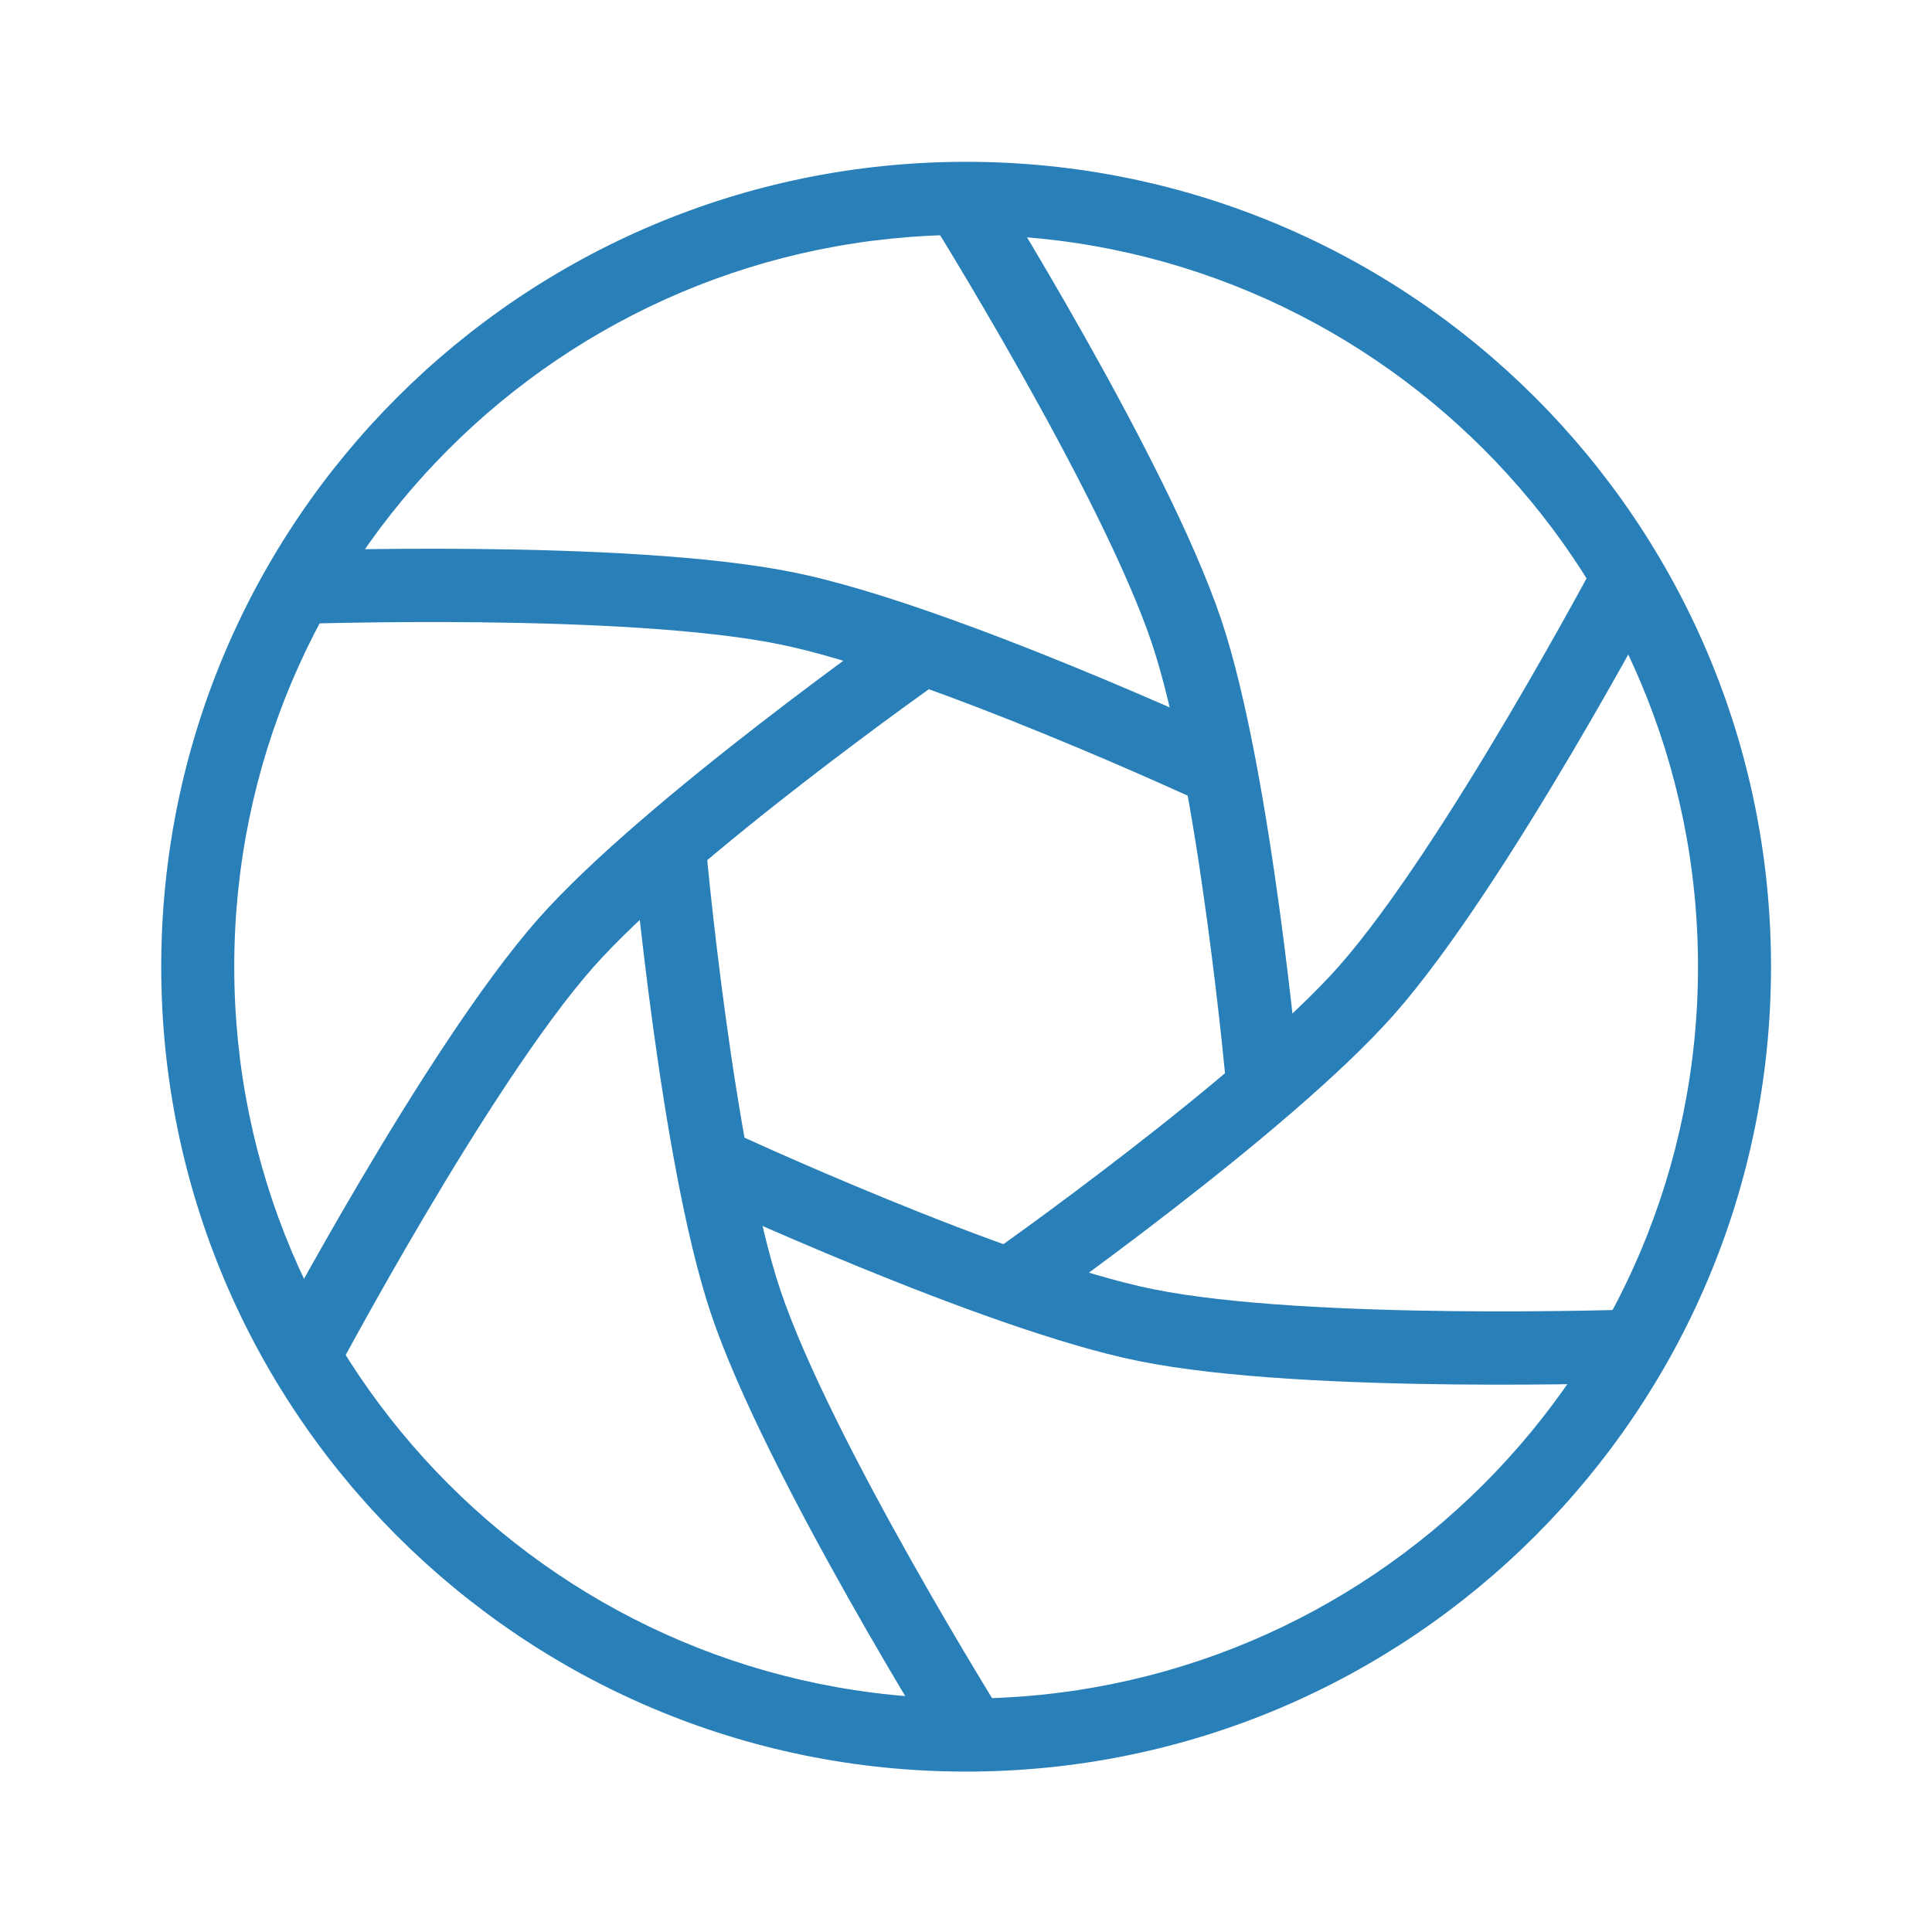
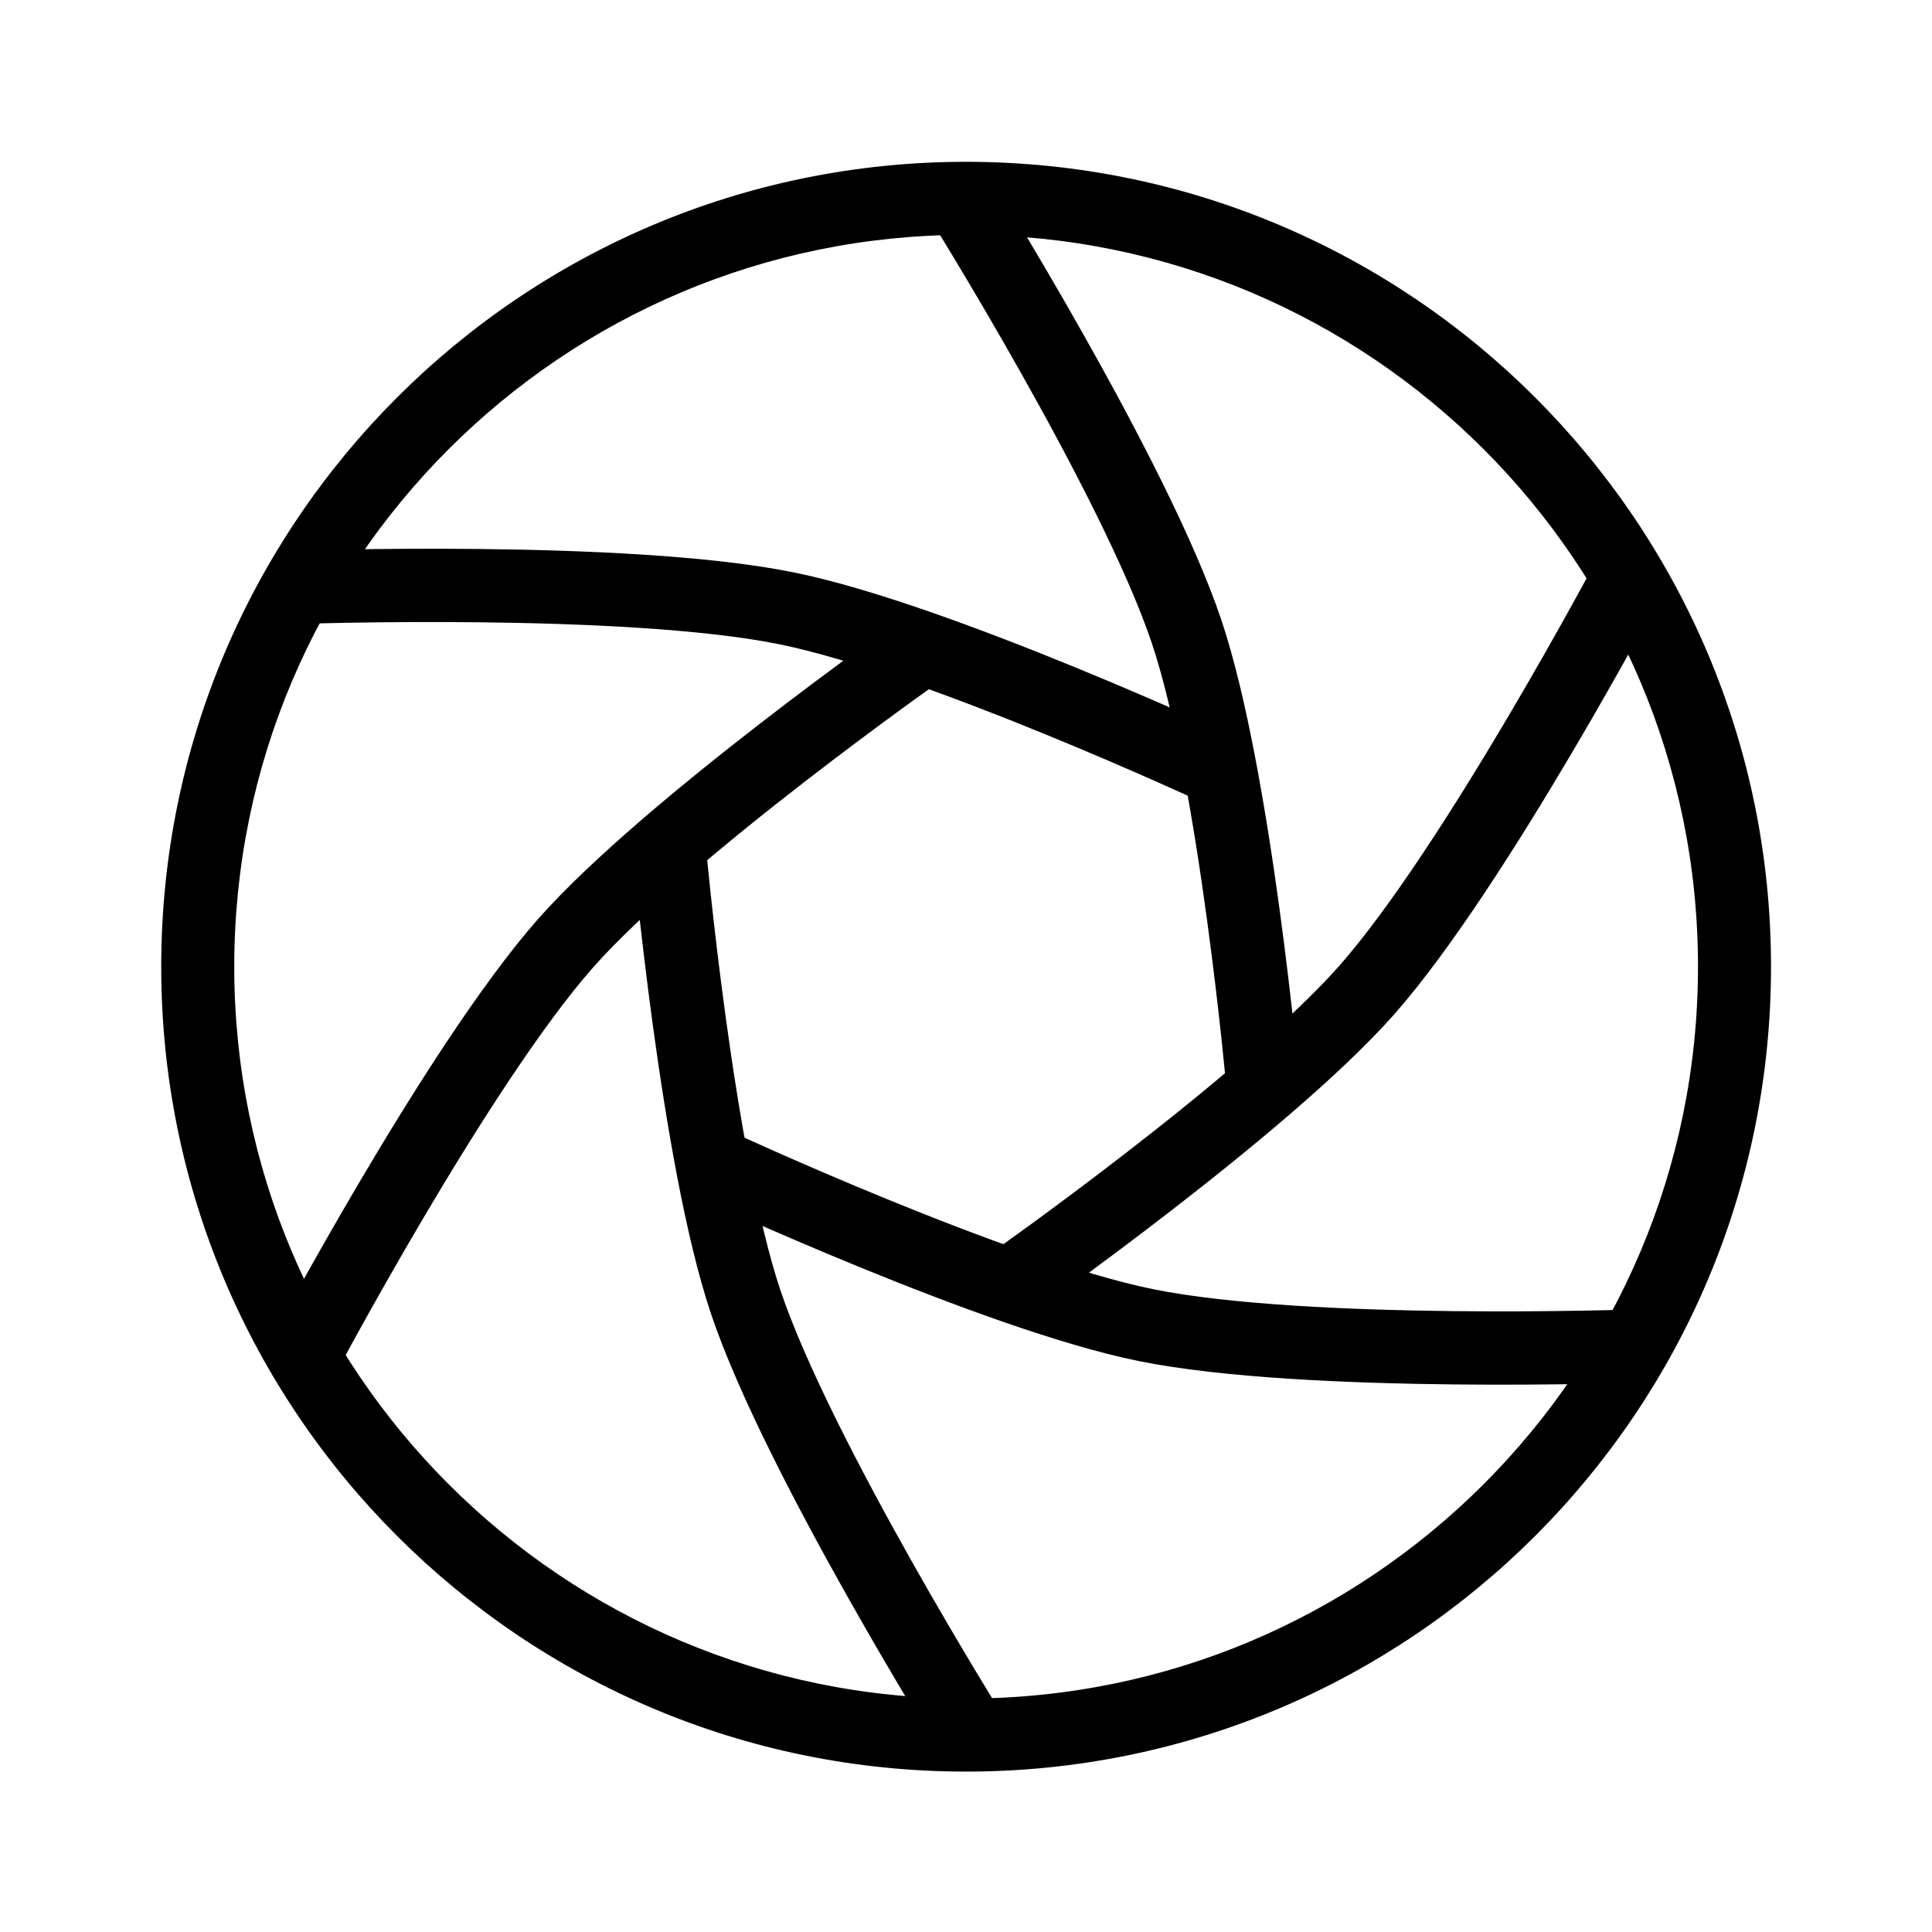
<svg xmlns="http://www.w3.org/2000/svg" width="24" height="24" viewBox="0 0 6.35 6.35">
-   <path d="M3.175 290.915a2.91 2.91 0 0 0-2.91 2.91 2.91 2.91 0 0 0 2.91 2.91 2.91 2.91 0 0 0 2.91-2.91 2.91 2.91 0 0 0-2.91-2.91zm0 .264a2.646 2.646 0 0 1 2.646 2.646 2.646 2.646 0 0 1-2.646 2.646 2.646 2.646 0 0 1-2.646-2.646 2.646 2.646 0 0 1 2.646-2.646z" style="opacity:1;fill:#2980b9;fill-opacity:1;stroke:none;stroke-width:.661;stroke-linecap:round;stroke-linejoin:round;stroke-miterlimit:4;stroke-dasharray:none;stroke-opacity:1;paint-order:stroke fill markers" transform="matrix(.9091 0 0 .9091 .289 -263.939)" />
-   <path d="M3.144 291.03s.638 1.018.828 1.583c.177.528.277 1.648.277 1.648" style="fill:none;stroke:#2980b9;stroke-width:.265;stroke-linecap:butt;stroke-linejoin:miter;stroke-miterlimit:4;stroke-dasharray:none;stroke-opacity:1" transform="matrix(.9091 0 0 .9091 .289 -263.939)" />
-   <path style="fill:none;stroke:#2980b9;stroke-width:.265;stroke-linecap:butt;stroke-linejoin:miter;stroke-miterlimit:4;stroke-dasharray:none;stroke-opacity:1" d="M.738 292.454s1.202-.043 1.786.075c.546.11 1.566.584 1.566.584" transform="matrix(.9091 0 0 .9091 .289 -263.939)" />
-   <path d="M.77 295.25s.563-1.063.957-1.51c.369-.417 1.288-1.063 1.288-1.063" style="fill:none;stroke:#2980b9;stroke-width:.265;stroke-linecap:butt;stroke-linejoin:miter;stroke-miterlimit:4;stroke-dasharray:none;stroke-opacity:1" transform="matrix(.9091 0 0 .9091 .289 -263.939)" />
-   <path style="fill:none;stroke:#2980b9;stroke-width:.265;stroke-linecap:butt;stroke-linejoin:miter;stroke-miterlimit:4;stroke-dasharray:none;stroke-opacity:1" d="M3.206 296.62s-.638-1.018-.828-1.583c-.177-.528-.277-1.648-.277-1.648" transform="matrix(.9091 0 0 .9091 .289 -263.939)" />
-   <path d="M5.612 295.196s-1.202.043-1.786-.075c-.546-.11-1.566-.584-1.566-.584" style="fill:none;stroke:#2980b9;stroke-width:.265;stroke-linecap:butt;stroke-linejoin:miter;stroke-miterlimit:4;stroke-dasharray:none;stroke-opacity:1" transform="matrix(.9091 0 0 .9091 .289 -263.939)" />
-   <path style="fill:none;stroke:#2980b9;stroke-width:.265;stroke-linecap:butt;stroke-linejoin:miter;stroke-miterlimit:4;stroke-dasharray:none;stroke-opacity:1" d="M5.58 292.4s-.563 1.063-.957 1.51c-.369.417-1.288 1.063-1.288 1.063" transform="matrix(.9091 0 0 .9091 .289 -263.939)" />
+   <path d="M3.175 290.915a2.91 2.91 0 0 0-2.91 2.91 2.91 2.91 0 0 0 2.91 2.91 2.91 2.91 0 0 0 2.91-2.91 2.91 2.91 0 0 0-2.91-2.91zm0 .264a2.646 2.646 0 0 1 2.646 2.646 2.646 2.646 0 0 1-2.646 2.646 2.646 2.646 0 0 1-2.646-2.646 2.646 2.646 0 0 1 2.646-2.646z" style="opacity:1;fill:currentColor;fill-opacity:1;stroke:none;stroke-width:.661;stroke-linecap:round;stroke-linejoin:round;stroke-miterlimit:4;stroke-dasharray:none;stroke-opacity:1;paint-order:stroke fill markers" transform="matrix(.9091 0 0 .9091 .289 -263.939)" />
+   <path d="M3.144 291.03s.638 1.018.828 1.583c.177.528.277 1.648.277 1.648" style="fill:none;stroke:currentColor;stroke-width:.265;stroke-linecap:butt;stroke-linejoin:miter;stroke-miterlimit:4;stroke-dasharray:none;stroke-opacity:1" transform="matrix(.9091 0 0 .9091 .289 -263.939)" />
+   <path style="fill:none;stroke:currentColor;stroke-width:.265;stroke-linecap:butt;stroke-linejoin:miter;stroke-miterlimit:4;stroke-dasharray:none;stroke-opacity:1" d="M.738 292.454s1.202-.043 1.786.075c.546.11 1.566.584 1.566.584" transform="matrix(.9091 0 0 .9091 .289 -263.939)" />
+   <path d="M.77 295.25s.563-1.063.957-1.51c.369-.417 1.288-1.063 1.288-1.063" style="fill:none;stroke:currentColor;stroke-width:.265;stroke-linecap:butt;stroke-linejoin:miter;stroke-miterlimit:4;stroke-dasharray:none;stroke-opacity:1" transform="matrix(.9091 0 0 .9091 .289 -263.939)" />
+   <path style="fill:none;stroke:currentColor;stroke-width:.265;stroke-linecap:butt;stroke-linejoin:miter;stroke-miterlimit:4;stroke-dasharray:none;stroke-opacity:1" d="M3.206 296.62s-.638-1.018-.828-1.583c-.177-.528-.277-1.648-.277-1.648" transform="matrix(.9091 0 0 .9091 .289 -263.939)" />
+   <path d="M5.612 295.196s-1.202.043-1.786-.075c-.546-.11-1.566-.584-1.566-.584" style="fill:none;stroke:currentColor;stroke-width:.265;stroke-linecap:butt;stroke-linejoin:miter;stroke-miterlimit:4;stroke-dasharray:none;stroke-opacity:1" transform="matrix(.9091 0 0 .9091 .289 -263.939)" />
+   <path style="fill:none;stroke:currentColor;stroke-width:.265;stroke-linecap:butt;stroke-linejoin:miter;stroke-miterlimit:4;stroke-dasharray:none;stroke-opacity:1" d="M5.58 292.4s-.563 1.063-.957 1.51c-.369.417-1.288 1.063-1.288 1.063" transform="matrix(.9091 0 0 .9091 .289 -263.939)" />
</svg>
